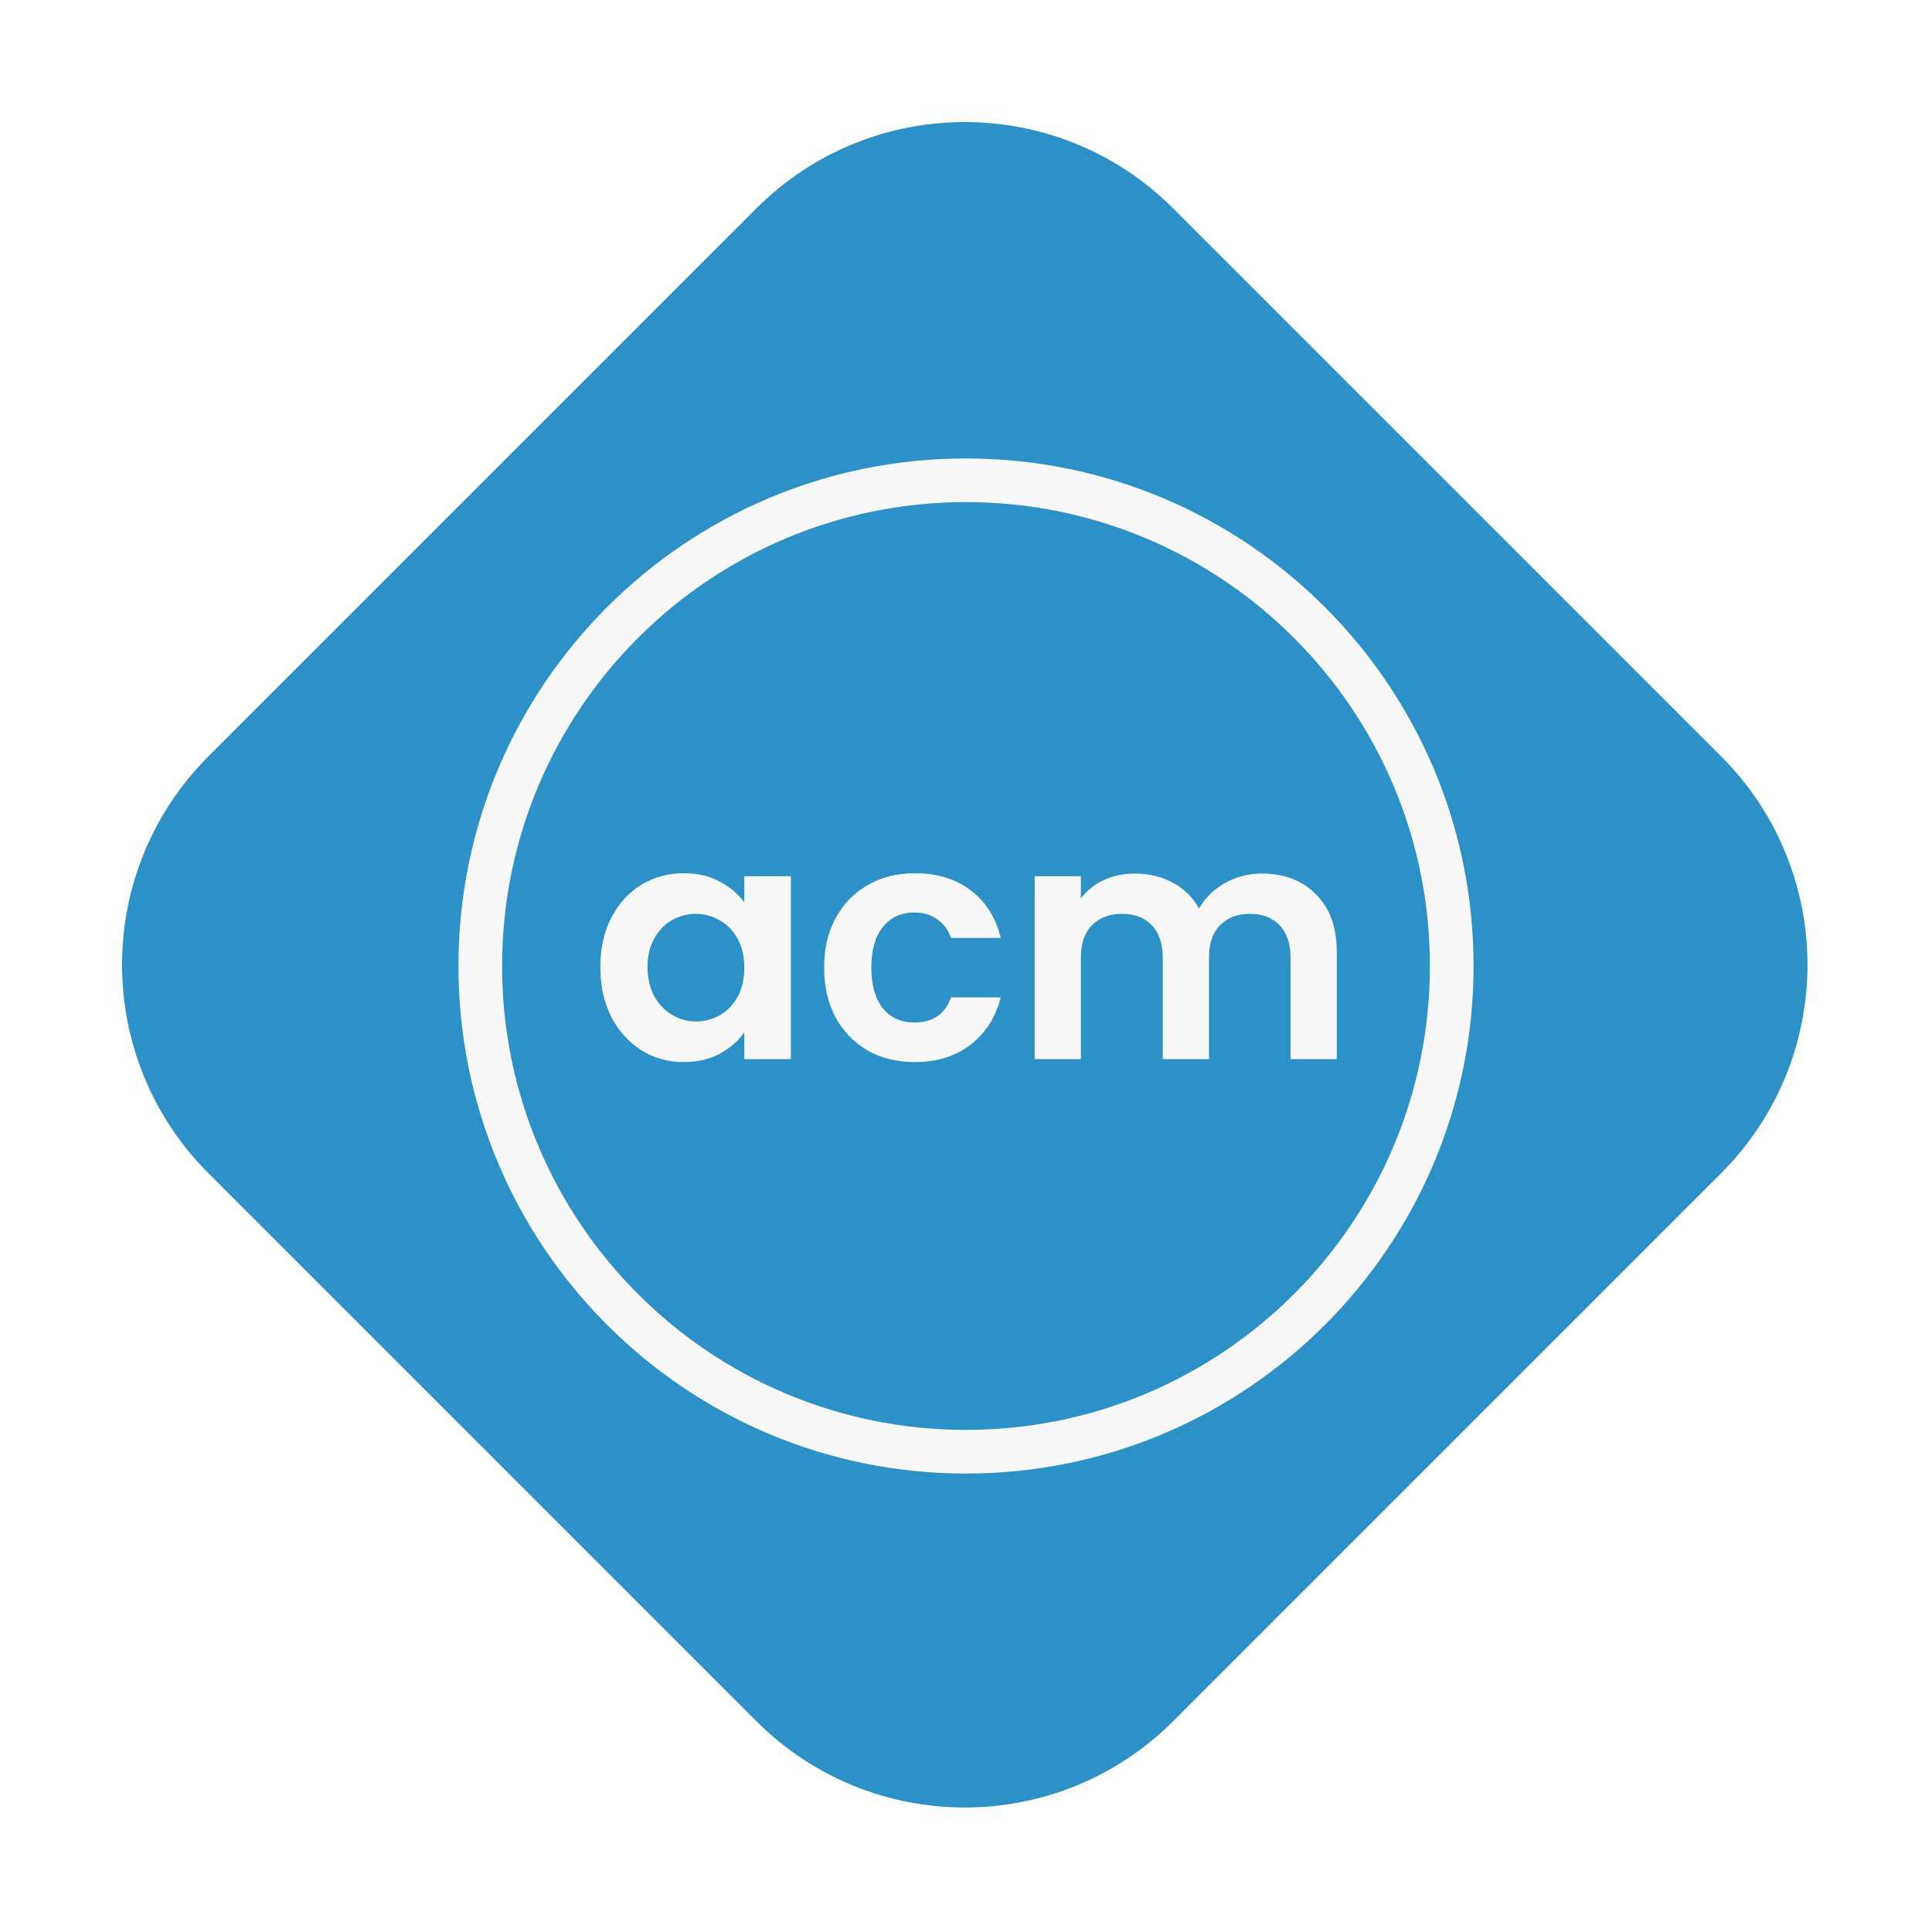
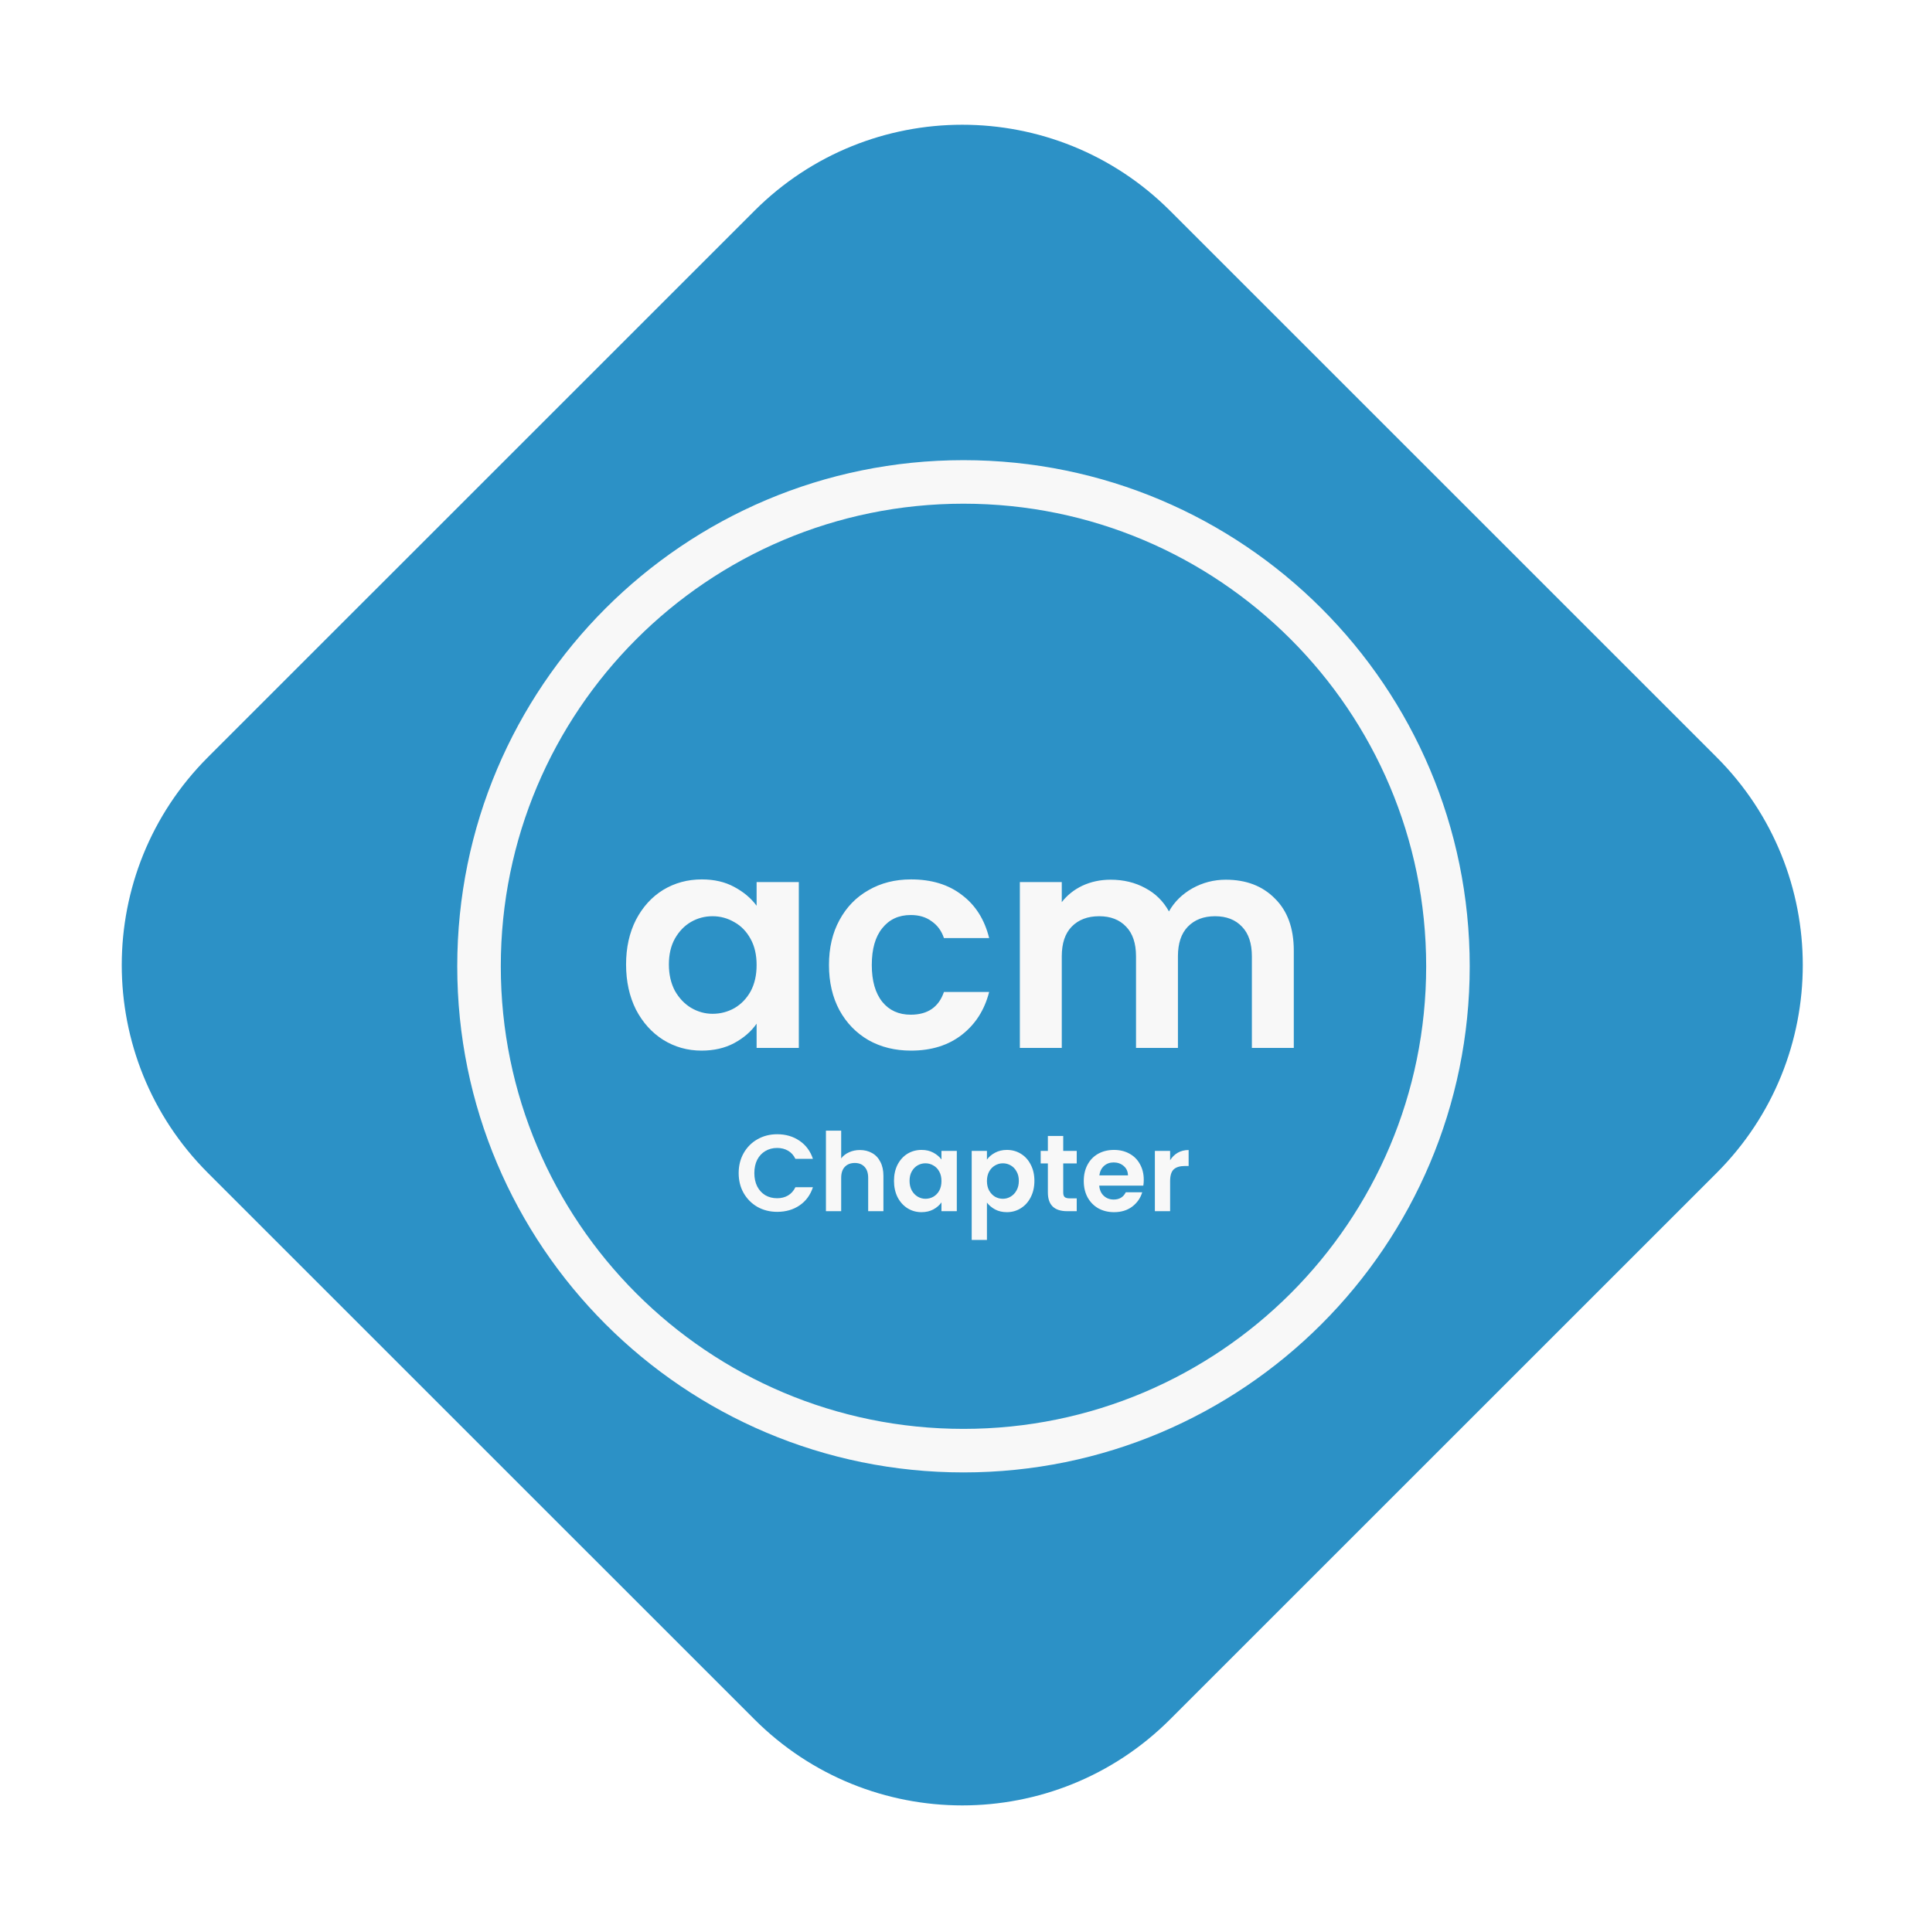
- <svg xmlns="http://www.w3.org/2000/svg" width="354" height="354" viewBox="0 0 354 354" fill="none">
-   <path d="M38.184 214.961C17.096 193.872 17.096 159.681 38.184 138.593L138.593 38.184C159.681 17.096 193.872 17.096 214.96 38.184L315.37 138.593C336.458 159.681 336.458 193.872 315.37 214.96L214.96 315.37C193.872 336.458 159.681 336.458 138.593 315.37L38.184 214.961Z" fill="#2C91C6" />
-   <path fill-rule="evenodd" clip-rule="evenodd" d="M177 262C223.944 262 262 223.944 262 177C262 130.056 223.944 92 177 92C130.056 92 92 130.056 92 177C92 223.944 130.056 262 177 262ZM177 270C228.362 270 270 228.362 270 177C270 125.638 228.362 84 177 84C125.638 84 84 125.638 84 177C84 228.362 125.638 270 177 270Z" fill="#F8F8F8" />
-   <path d="M110 177.182C110 173.794 110.666 170.789 111.997 168.167C113.368 165.546 115.203 163.529 117.502 162.118C119.841 160.706 122.443 160 125.307 160C127.807 160 129.985 160.504 131.841 161.512C133.736 162.521 135.249 163.791 136.378 165.324V160.544H144.909V194.062H136.378V189.161C135.289 190.734 133.777 192.045 131.841 193.093C129.945 194.102 127.747 194.606 125.246 194.606C122.423 194.606 119.841 193.88 117.502 192.428C115.203 190.976 113.368 188.939 111.997 186.318C110.666 183.656 110 180.61 110 177.182ZM136.378 177.303C136.378 175.246 135.975 173.491 135.168 172.039C134.361 170.547 133.272 169.418 131.901 168.652C130.53 167.845 129.058 167.441 127.485 167.441C125.912 167.441 124.46 167.825 123.128 168.591C121.798 169.357 120.709 170.487 119.862 171.979C119.055 173.431 118.652 175.165 118.652 177.182C118.652 179.199 119.055 180.973 119.862 182.506C120.709 183.998 121.798 185.148 123.128 185.955C124.5 186.761 125.952 187.165 127.485 187.165C129.058 187.165 130.53 186.781 131.901 186.015C133.272 185.208 134.361 184.079 135.168 182.627C135.975 181.135 136.378 179.36 136.378 177.303Z" fill="#F8F8F8" />
-   <path d="M151.003 177.303C151.003 173.834 151.709 170.809 153.12 168.228C154.532 165.606 156.488 163.59 158.989 162.178C161.49 160.726 164.353 160 167.58 160C171.734 160 175.163 161.049 177.865 163.146C180.608 165.203 182.443 168.107 183.37 171.858H174.235C173.751 170.406 172.924 169.277 171.754 168.47C170.625 167.623 169.213 167.199 167.519 167.199C165.099 167.199 163.184 168.087 161.772 169.861C160.36 171.596 159.654 174.076 159.654 177.303C159.654 180.489 160.36 182.97 161.772 184.744C163.184 186.479 165.099 187.346 167.519 187.346C170.948 187.346 173.186 185.813 174.235 182.748H183.37C182.443 186.378 180.608 189.262 177.865 191.399C175.122 193.537 171.694 194.606 167.58 194.606C164.353 194.606 161.49 193.9 158.989 192.489C156.488 191.037 154.532 189.02 153.12 186.438C151.709 183.817 151.003 180.772 151.003 177.303Z" fill="#F8F8F8" />
-   <path d="M231.199 160.06C235.313 160.06 238.621 161.331 241.121 163.872C243.662 166.373 244.933 169.882 244.933 174.399V194.062H236.463V175.549C236.463 172.927 235.797 170.93 234.466 169.559C233.135 168.147 231.32 167.441 229.021 167.441C226.722 167.441 224.887 168.147 223.516 169.559C222.185 170.93 221.519 172.927 221.519 175.549V194.062H213.049V175.549C213.049 172.927 212.384 170.93 211.053 169.559C209.722 168.147 207.907 167.441 205.608 167.441C203.269 167.441 201.413 168.147 200.042 169.559C198.711 170.93 198.045 172.927 198.045 175.549V194.062H189.575V160.544H198.045V164.598C199.134 163.186 200.526 162.077 202.22 161.27C203.954 160.464 205.85 160.06 207.907 160.06C210.529 160.06 212.868 160.625 214.925 161.754C216.982 162.843 218.575 164.416 219.704 166.473C220.793 164.538 222.366 162.985 224.423 161.815C226.521 160.645 228.779 160.06 231.199 160.06Z" fill="#F8F8F8" />
+ <svg xmlns="http://www.w3.org/2000/svg" width="354" height="355" viewBox="0 0 354 355" fill="none">
+   <rect y="177.33" width="250" height="250" rx="54" transform="rotate(-45 0 177.33)" fill="#2C91C6" />
+   <circle cx="177" cy="177.553" r="89" stroke="#F8F8F8" stroke-width="8" />
+   <path d="M115.015 177.208C115.015 174.128 115.62 171.397 116.83 169.013C118.077 166.63 119.745 164.797 121.835 163.513C123.962 162.23 126.327 161.588 128.93 161.588C131.203 161.588 133.183 162.047 134.87 162.963C136.593 163.88 137.968 165.035 138.995 166.428V162.083H146.75V192.553H138.995V188.098C138.005 189.528 136.63 190.72 134.87 191.673C133.147 192.59 131.148 193.048 128.875 193.048C126.308 193.048 123.962 192.388 121.835 191.068C119.745 189.748 118.077 187.897 116.83 185.513C115.62 183.093 115.015 180.325 115.015 177.208ZM138.995 177.318C138.995 175.448 138.628 173.853 137.895 172.533C137.162 171.177 136.172 170.15 134.925 169.453C133.678 168.72 132.34 168.353 130.91 168.353C129.48 168.353 128.16 168.702 126.95 169.398C125.74 170.095 124.75 171.122 123.98 172.478C123.247 173.798 122.88 175.375 122.88 177.208C122.88 179.042 123.247 180.655 123.98 182.048C124.75 183.405 125.74 184.45 126.95 185.183C128.197 185.917 129.517 186.283 130.91 186.283C132.34 186.283 133.678 185.935 134.925 185.238C136.172 184.505 137.162 183.478 137.895 182.158C138.628 180.802 138.995 179.188 138.995 177.318ZM152.29 177.318C152.29 174.165 152.932 171.415 154.215 169.068C155.499 166.685 157.277 164.852 159.55 163.568C161.824 162.248 164.427 161.588 167.36 161.588C171.137 161.588 174.254 162.542 176.71 164.448C179.204 166.318 180.872 168.958 181.715 172.368H173.41C172.97 171.048 172.219 170.022 171.155 169.288C170.129 168.518 168.845 168.133 167.305 168.133C165.105 168.133 163.364 168.94 162.08 170.553C160.797 172.13 160.155 174.385 160.155 177.318C160.155 180.215 160.797 182.47 162.08 184.083C163.364 185.66 165.105 186.448 167.305 186.448C170.422 186.448 172.457 185.055 173.41 182.268H181.715C180.872 185.568 179.204 188.19 176.71 190.133C174.217 192.077 171.1 193.048 167.36 193.048C164.427 193.048 161.824 192.407 159.55 191.123C157.277 189.803 155.499 187.97 154.215 185.623C152.932 183.24 152.29 180.472 152.29 177.318ZM225.196 161.643C228.936 161.643 231.943 162.798 234.216 165.108C236.526 167.382 237.681 170.572 237.681 174.678V192.553H229.981V175.723C229.981 173.34 229.376 171.525 228.166 170.278C226.956 168.995 225.306 168.353 223.216 168.353C221.126 168.353 219.458 168.995 218.211 170.278C217.001 171.525 216.396 173.34 216.396 175.723V192.553H208.696V175.723C208.696 173.34 208.091 171.525 206.881 170.278C205.671 168.995 204.021 168.353 201.931 168.353C199.805 168.353 198.118 168.995 196.871 170.278C195.661 171.525 195.056 173.34 195.056 175.723V192.553H187.356V162.083H195.056V165.768C196.046 164.485 197.311 163.477 198.851 162.743C200.428 162.01 202.151 161.643 204.021 161.643C206.405 161.643 208.531 162.157 210.401 163.183C212.271 164.173 213.72 165.603 214.746 167.473C215.736 165.713 217.166 164.302 219.036 163.238C220.943 162.175 222.996 161.643 225.196 161.643Z" fill="#F8F8F8" />
+   <path d="M135.7 215.553C135.7 214.18 136.007 212.953 136.62 211.873C137.247 210.78 138.093 209.933 139.16 209.333C140.24 208.72 141.447 208.413 142.78 208.413C144.34 208.413 145.707 208.813 146.88 209.613C148.053 210.413 148.873 211.52 149.34 212.933H146.12C145.8 212.267 145.347 211.767 144.76 211.433C144.187 211.1 143.52 210.933 142.76 210.933C141.947 210.933 141.22 211.127 140.58 211.513C139.953 211.887 139.46 212.42 139.1 213.113C138.753 213.807 138.58 214.62 138.58 215.553C138.58 216.473 138.753 217.287 139.1 217.993C139.46 218.687 139.953 219.227 140.58 219.613C141.22 219.987 141.947 220.173 142.76 220.173C143.52 220.173 144.187 220.007 144.76 219.673C145.347 219.327 145.8 218.82 146.12 218.153H149.34C148.873 219.58 148.053 220.693 146.88 221.493C145.72 222.28 144.353 222.673 142.78 222.673C141.447 222.673 140.24 222.373 139.16 221.773C138.093 221.16 137.247 220.313 136.62 219.233C136.007 218.153 135.7 216.927 135.7 215.553ZM157.972 211.313C158.812 211.313 159.558 211.5 160.212 211.873C160.865 212.233 161.372 212.773 161.732 213.493C162.105 214.2 162.292 215.053 162.292 216.053V222.553H159.492V216.433C159.492 215.553 159.272 214.88 158.832 214.413C158.392 213.933 157.792 213.693 157.032 213.693C156.258 213.693 155.645 213.933 155.192 214.413C154.752 214.88 154.532 215.553 154.532 216.433V222.553H151.732V207.753H154.532V212.853C154.892 212.373 155.372 212 155.972 211.733C156.572 211.453 157.238 211.313 157.972 211.313ZM164.234 216.973C164.234 215.853 164.454 214.86 164.894 213.993C165.348 213.127 165.954 212.46 166.714 211.993C167.488 211.527 168.348 211.293 169.294 211.293C170.121 211.293 170.841 211.46 171.454 211.793C172.081 212.127 172.581 212.547 172.954 213.053V211.473H175.774V222.553H172.954V220.933C172.594 221.453 172.094 221.887 171.454 222.233C170.828 222.567 170.101 222.733 169.274 222.733C168.341 222.733 167.488 222.493 166.714 222.013C165.954 221.533 165.348 220.86 164.894 219.993C164.454 219.113 164.234 218.107 164.234 216.973ZM172.954 217.013C172.954 216.333 172.821 215.753 172.554 215.273C172.288 214.78 171.928 214.407 171.474 214.153C171.021 213.887 170.534 213.753 170.014 213.753C169.494 213.753 169.014 213.88 168.574 214.133C168.134 214.387 167.774 214.76 167.494 215.253C167.228 215.733 167.094 216.307 167.094 216.973C167.094 217.64 167.228 218.227 167.494 218.733C167.774 219.227 168.134 219.607 168.574 219.873C169.028 220.14 169.508 220.273 170.014 220.273C170.534 220.273 171.021 220.147 171.474 219.893C171.928 219.627 172.288 219.253 172.554 218.773C172.821 218.28 172.954 217.693 172.954 217.013ZM181.309 213.073C181.669 212.567 182.162 212.147 182.789 211.813C183.429 211.467 184.156 211.293 184.969 211.293C185.916 211.293 186.769 211.527 187.529 211.993C188.302 212.46 188.909 213.127 189.349 213.993C189.802 214.847 190.029 215.84 190.029 216.973C190.029 218.107 189.802 219.113 189.349 219.993C188.909 220.86 188.302 221.533 187.529 222.013C186.769 222.493 185.916 222.733 184.969 222.733C184.156 222.733 183.436 222.567 182.809 222.233C182.196 221.9 181.696 221.48 181.309 220.973V227.833H178.509V211.473H181.309V213.073ZM187.169 216.973C187.169 216.307 187.029 215.733 186.749 215.253C186.482 214.76 186.122 214.387 185.669 214.133C185.229 213.88 184.749 213.753 184.229 213.753C183.722 213.753 183.242 213.887 182.789 214.153C182.349 214.407 181.989 214.78 181.709 215.273C181.442 215.767 181.309 216.347 181.309 217.013C181.309 217.68 181.442 218.26 181.709 218.753C181.989 219.247 182.349 219.627 182.789 219.893C183.242 220.147 183.722 220.273 184.229 220.273C184.749 220.273 185.229 220.14 185.669 219.873C186.122 219.607 186.482 219.227 186.749 218.733C187.029 218.24 187.169 217.653 187.169 216.973ZM195.324 213.773V219.133C195.324 219.507 195.41 219.78 195.584 219.953C195.77 220.113 196.077 220.193 196.504 220.193H197.804V222.553H196.044C193.684 222.553 192.504 221.407 192.504 219.113V213.773H191.184V211.473H192.504V208.733H195.324V211.473H197.804V213.773H195.324ZM210.118 216.773C210.118 217.173 210.091 217.533 210.038 217.853H201.938C202.004 218.653 202.284 219.28 202.778 219.733C203.271 220.187 203.878 220.413 204.598 220.413C205.638 220.413 206.378 219.967 206.818 219.073H209.838C209.518 220.14 208.904 221.02 207.998 221.713C207.091 222.393 205.978 222.733 204.658 222.733C203.591 222.733 202.631 222.5 201.778 222.033C200.938 221.553 200.278 220.88 199.798 220.013C199.331 219.147 199.097 218.147 199.097 217.013C199.097 215.867 199.331 214.86 199.798 213.993C200.264 213.127 200.918 212.46 201.758 211.993C202.598 211.527 203.564 211.293 204.658 211.293C205.711 211.293 206.651 211.52 207.478 211.973C208.318 212.427 208.964 213.073 209.418 213.913C209.884 214.74 210.118 215.693 210.118 216.773ZM207.218 215.973C207.204 215.253 206.944 214.68 206.438 214.253C205.931 213.813 205.311 213.593 204.578 213.593C203.884 213.593 203.298 213.807 202.818 214.233C202.351 214.647 202.064 215.227 201.958 215.973H207.218ZM214.961 213.193C215.321 212.607 215.788 212.147 216.361 211.813C216.948 211.48 217.615 211.313 218.361 211.313V214.253H217.621C216.741 214.253 216.075 214.46 215.621 214.873C215.181 215.287 214.961 216.007 214.961 217.033V222.553H212.161V211.473H214.961V213.193Z" fill="#F8F8F8" />
</svg>
